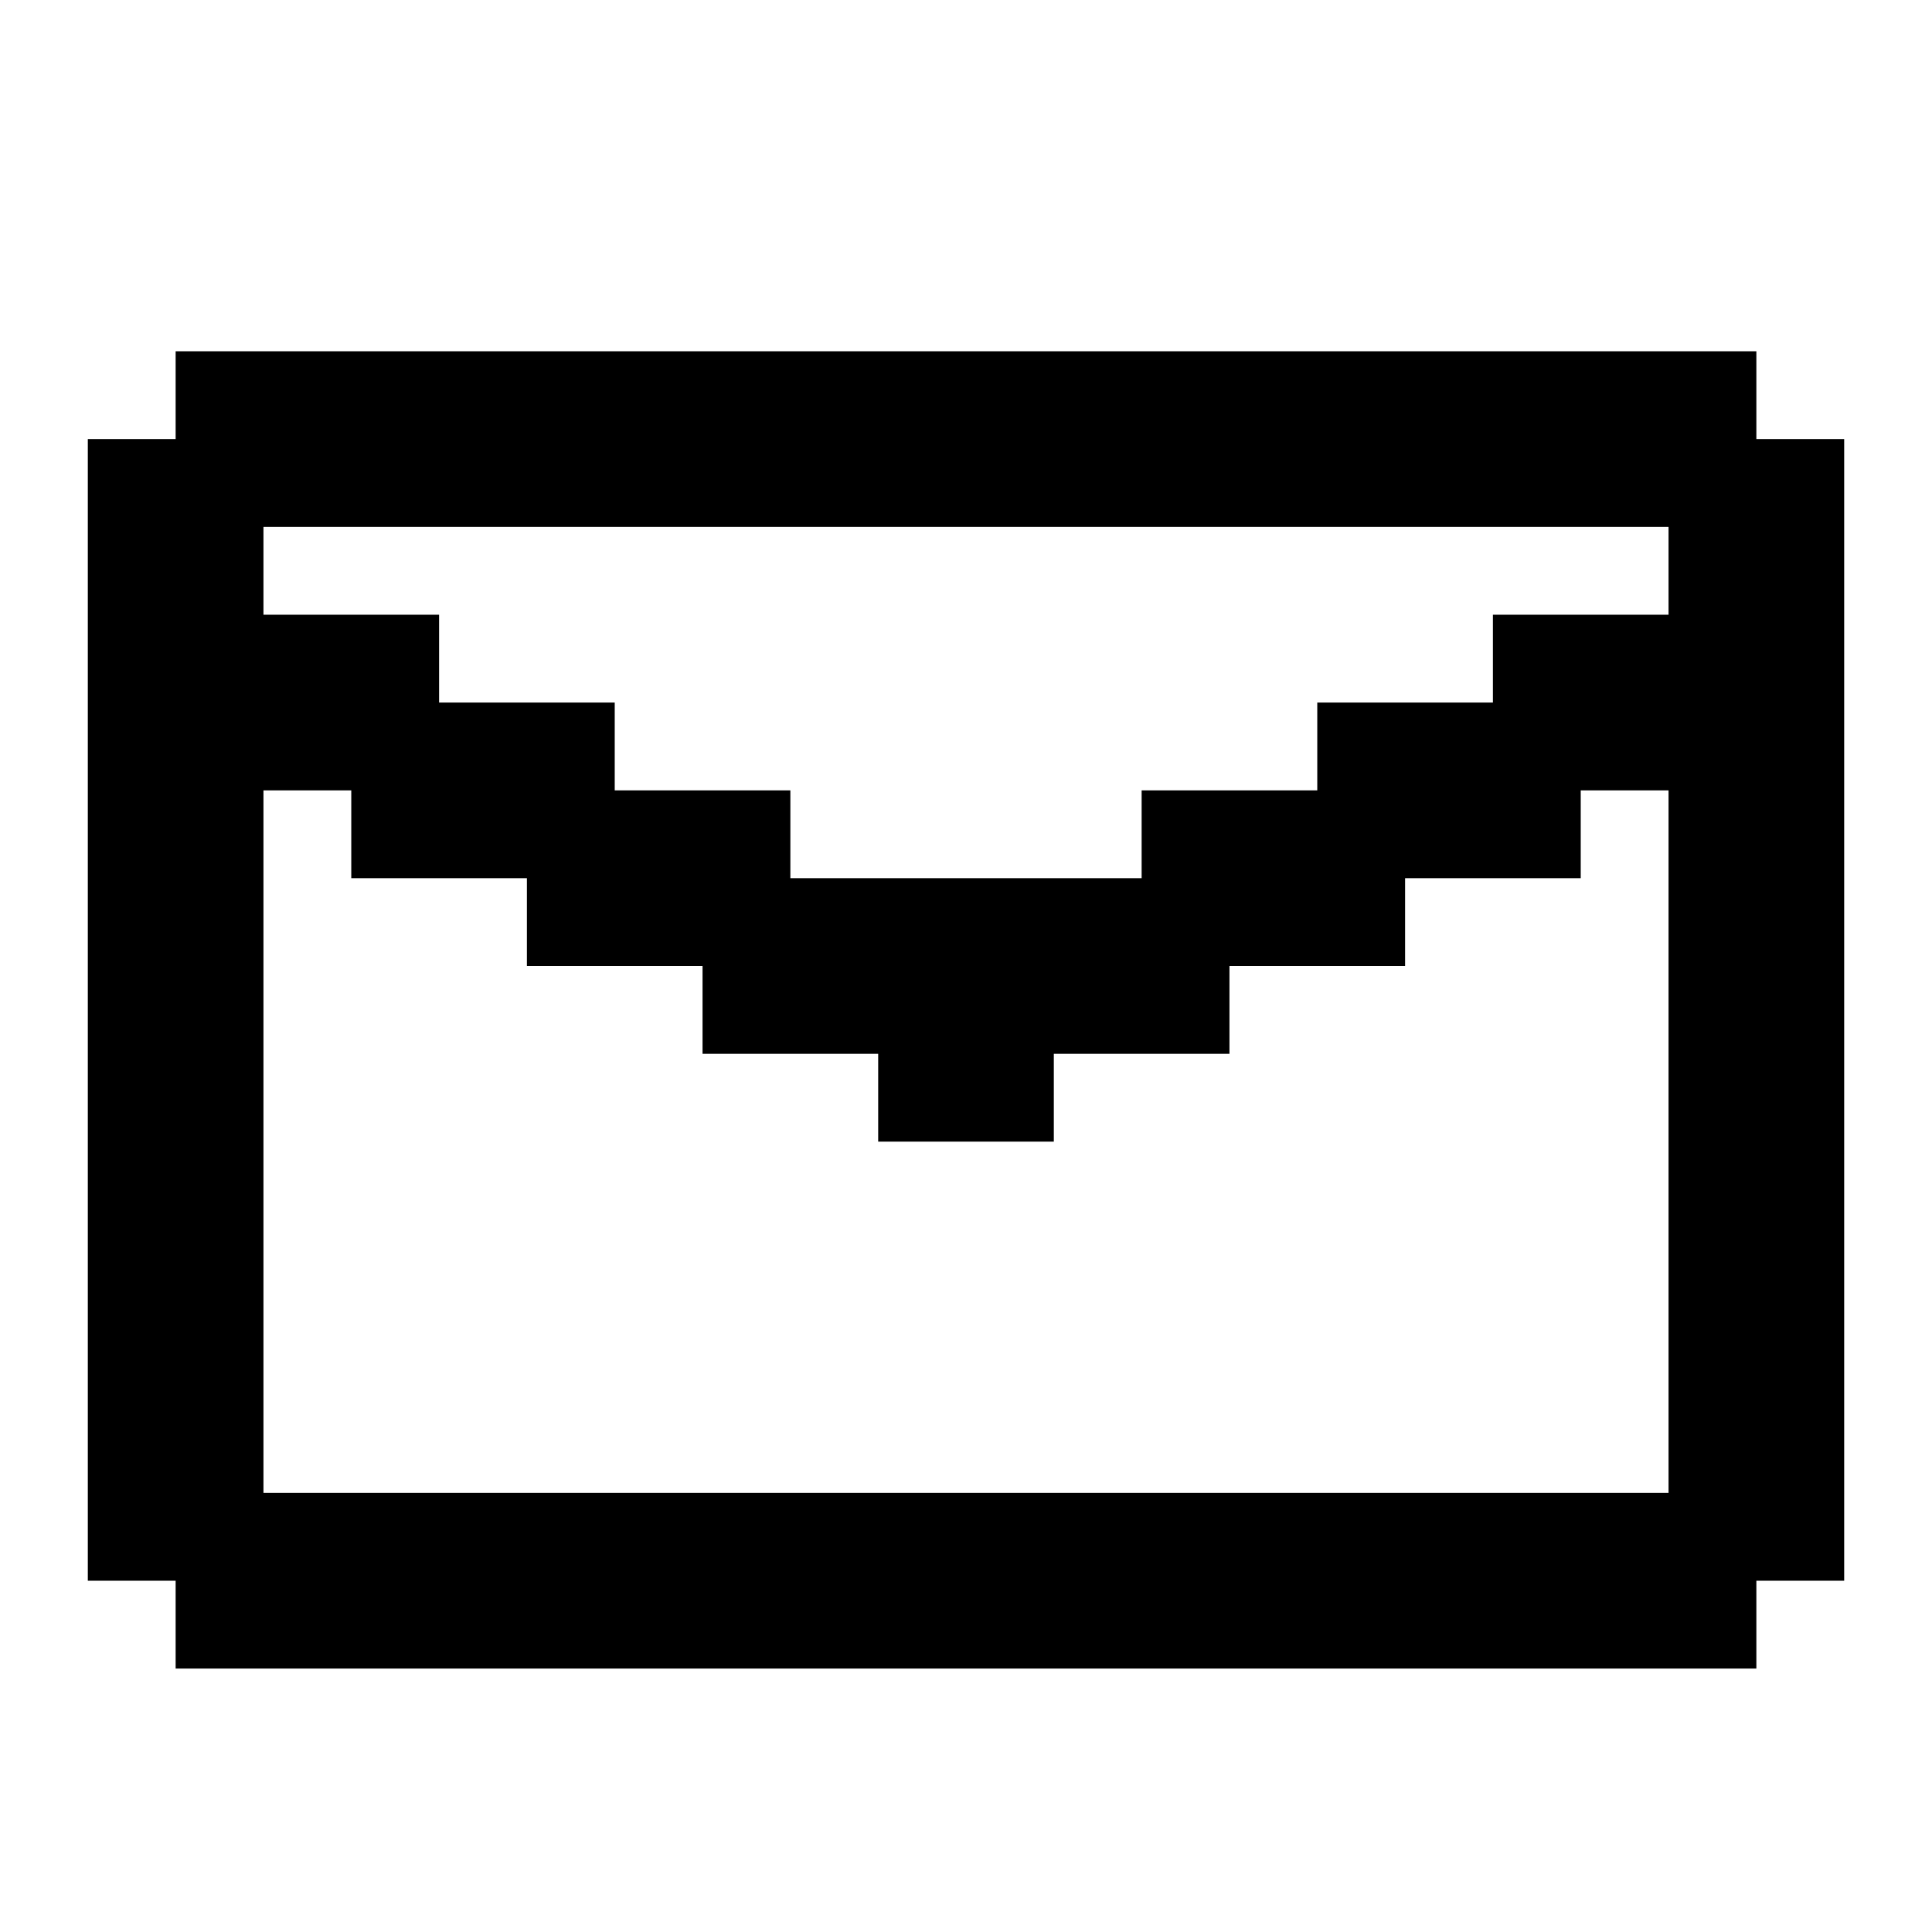
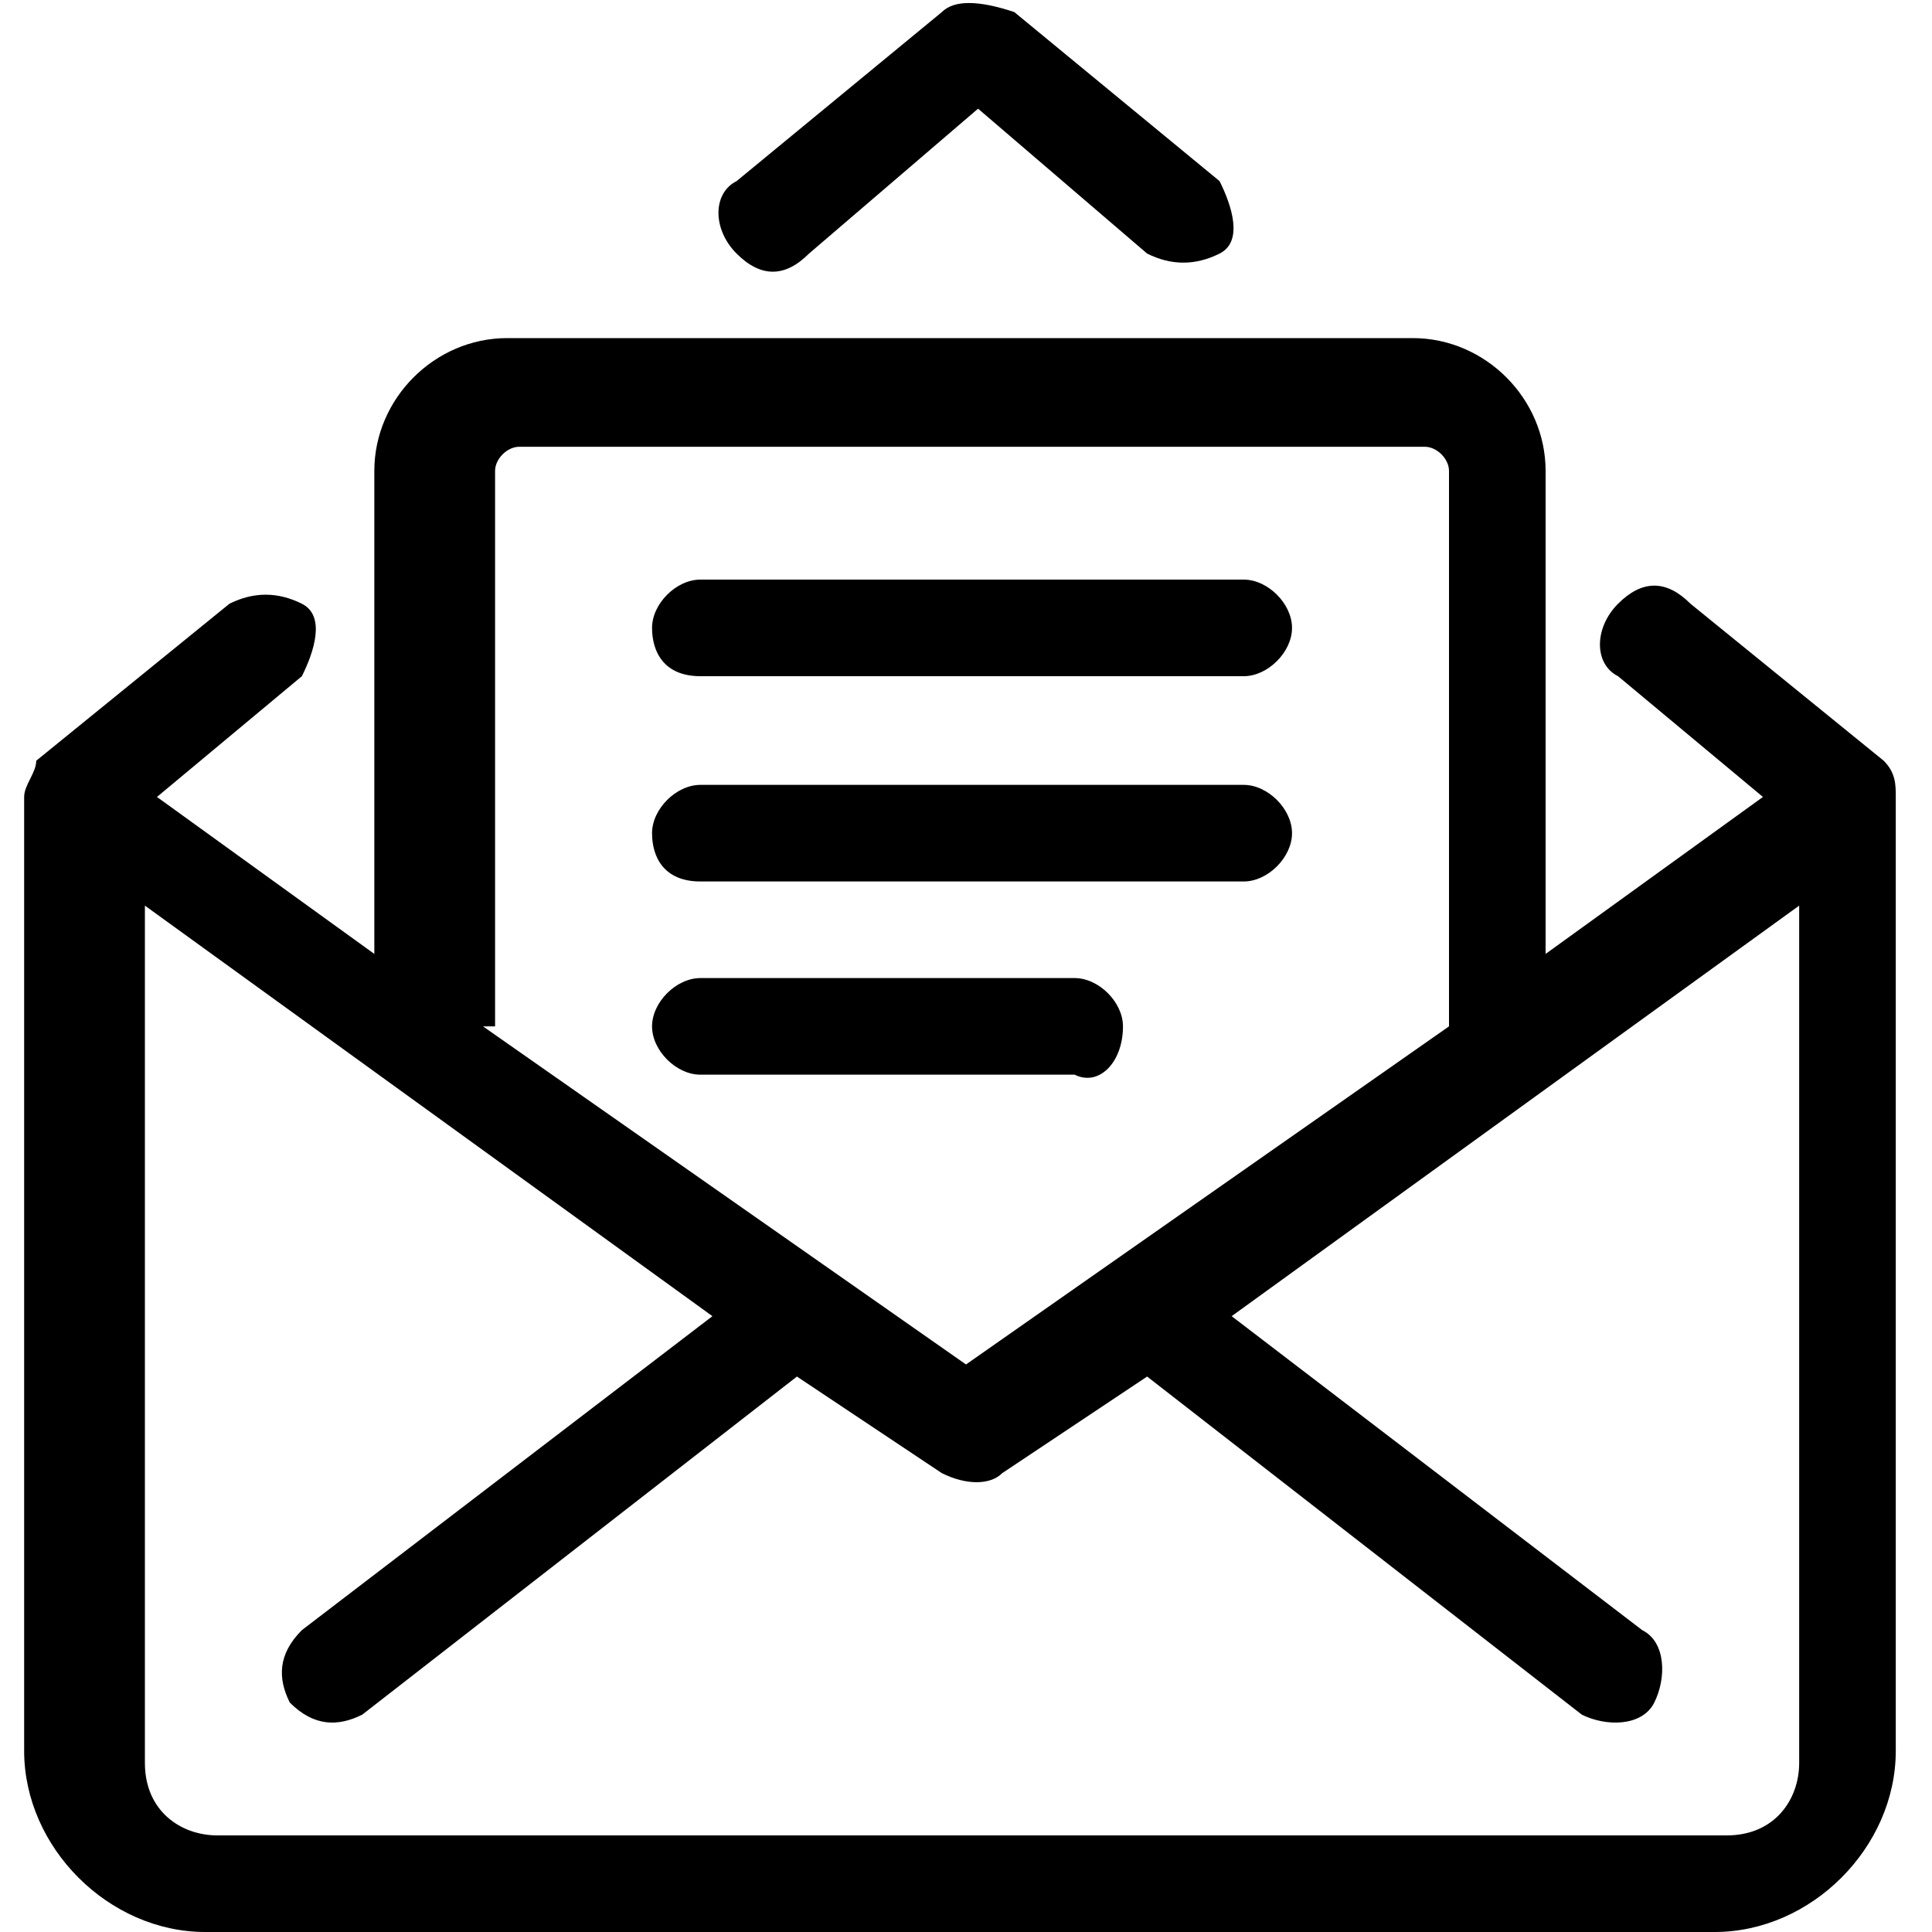
- <svg xmlns="http://www.w3.org/2000/svg" fill="#000000" width="24px" height="24px" viewBox="0 0 22 22" id="memory-email">
-   <path d="M1 5H2V4H20V5H21V18H20V19H2V18H1V5M3 17H19V9H18V10H16V11H14V12H12V13H10V12H8V11H6V10H4V9H3V17M19 6H3V7H5V8H7V9H9V10H13V9H15V8H17V7H19V6Z" />
+ <svg xmlns="http://www.w3.org/2000/svg" viewBox="313.1 3.7 16 16">
+   <path d="M318.5 8.9c0-.2.2-.4.4-.4h4.5c.2 0 .4.2.4.4s-.2.4-.4.4h-4.5c-.3 0-.4-.2-.4-.4zm.4 2.1h4.5c.2 0 .4-.2.4-.4s-.2-.4-.4-.4h-4.5c-.2 0-.4.2-.4.4s.1.4.4.4zm3.5 1.2c0-.2-.2-.4-.4-.4h-3.1c-.2 0-.4.2-.4.4s.2.4.4.4h3.1c.2.1.4-.1.4-.4zm-1.5-8.4l-1.7 1.4c-.2.1-.2.4 0 .6s.4.2.6 0l1.4-1.2 1.4 1.2c.2.1.4.1.6 0s.1-.4 0-.6l-1.7-1.4c-.3-.1-.5-.1-.6 0zm7.8 6.2c.1.1.1.2.1.3v7.9c0 .8-.7 1.5-1.5 1.5h-12.5c-.8 0-1.5-.7-1.5-1.5v-7.9c0-.1.1-.2.1-.3l1.6-1.3c.2-.1.4-.1.6 0s.1.4 0 .6l-1.2 1 1.8 1.3v-4c0-.6.5-1.1 1.1-1.1h7.5c.6 0 1.1.5 1.1 1.1v4l1.8-1.3-1.2-1c-.2-.1-.2-.4 0-.6s.4-.2.6 0l1.6 1.3zm-11.6 2.2l4 2.8 4-2.8V7.6c0-.1-.1-.2-.2-.2h-7.5c-.1 0-.2.1-.2.2v4.6zm10.9-1l-4.7 3.4 3.4 2.6c.2.1.2.4.1.6-.1.2-.4.2-.6.1l-3.6-2.8-1.2.8c-.1.1-.3.1-.5 0l-1.2-.8-3.6 2.8c-.2.1-.4.1-.6-.1-.1-.2-.1-.4.1-.6l3.4-2.6-4.7-3.4v7.1c0 .4.3.6.6.6h12.5c.4 0 .6-.3.6-.6v-7.1z" />
</svg>
